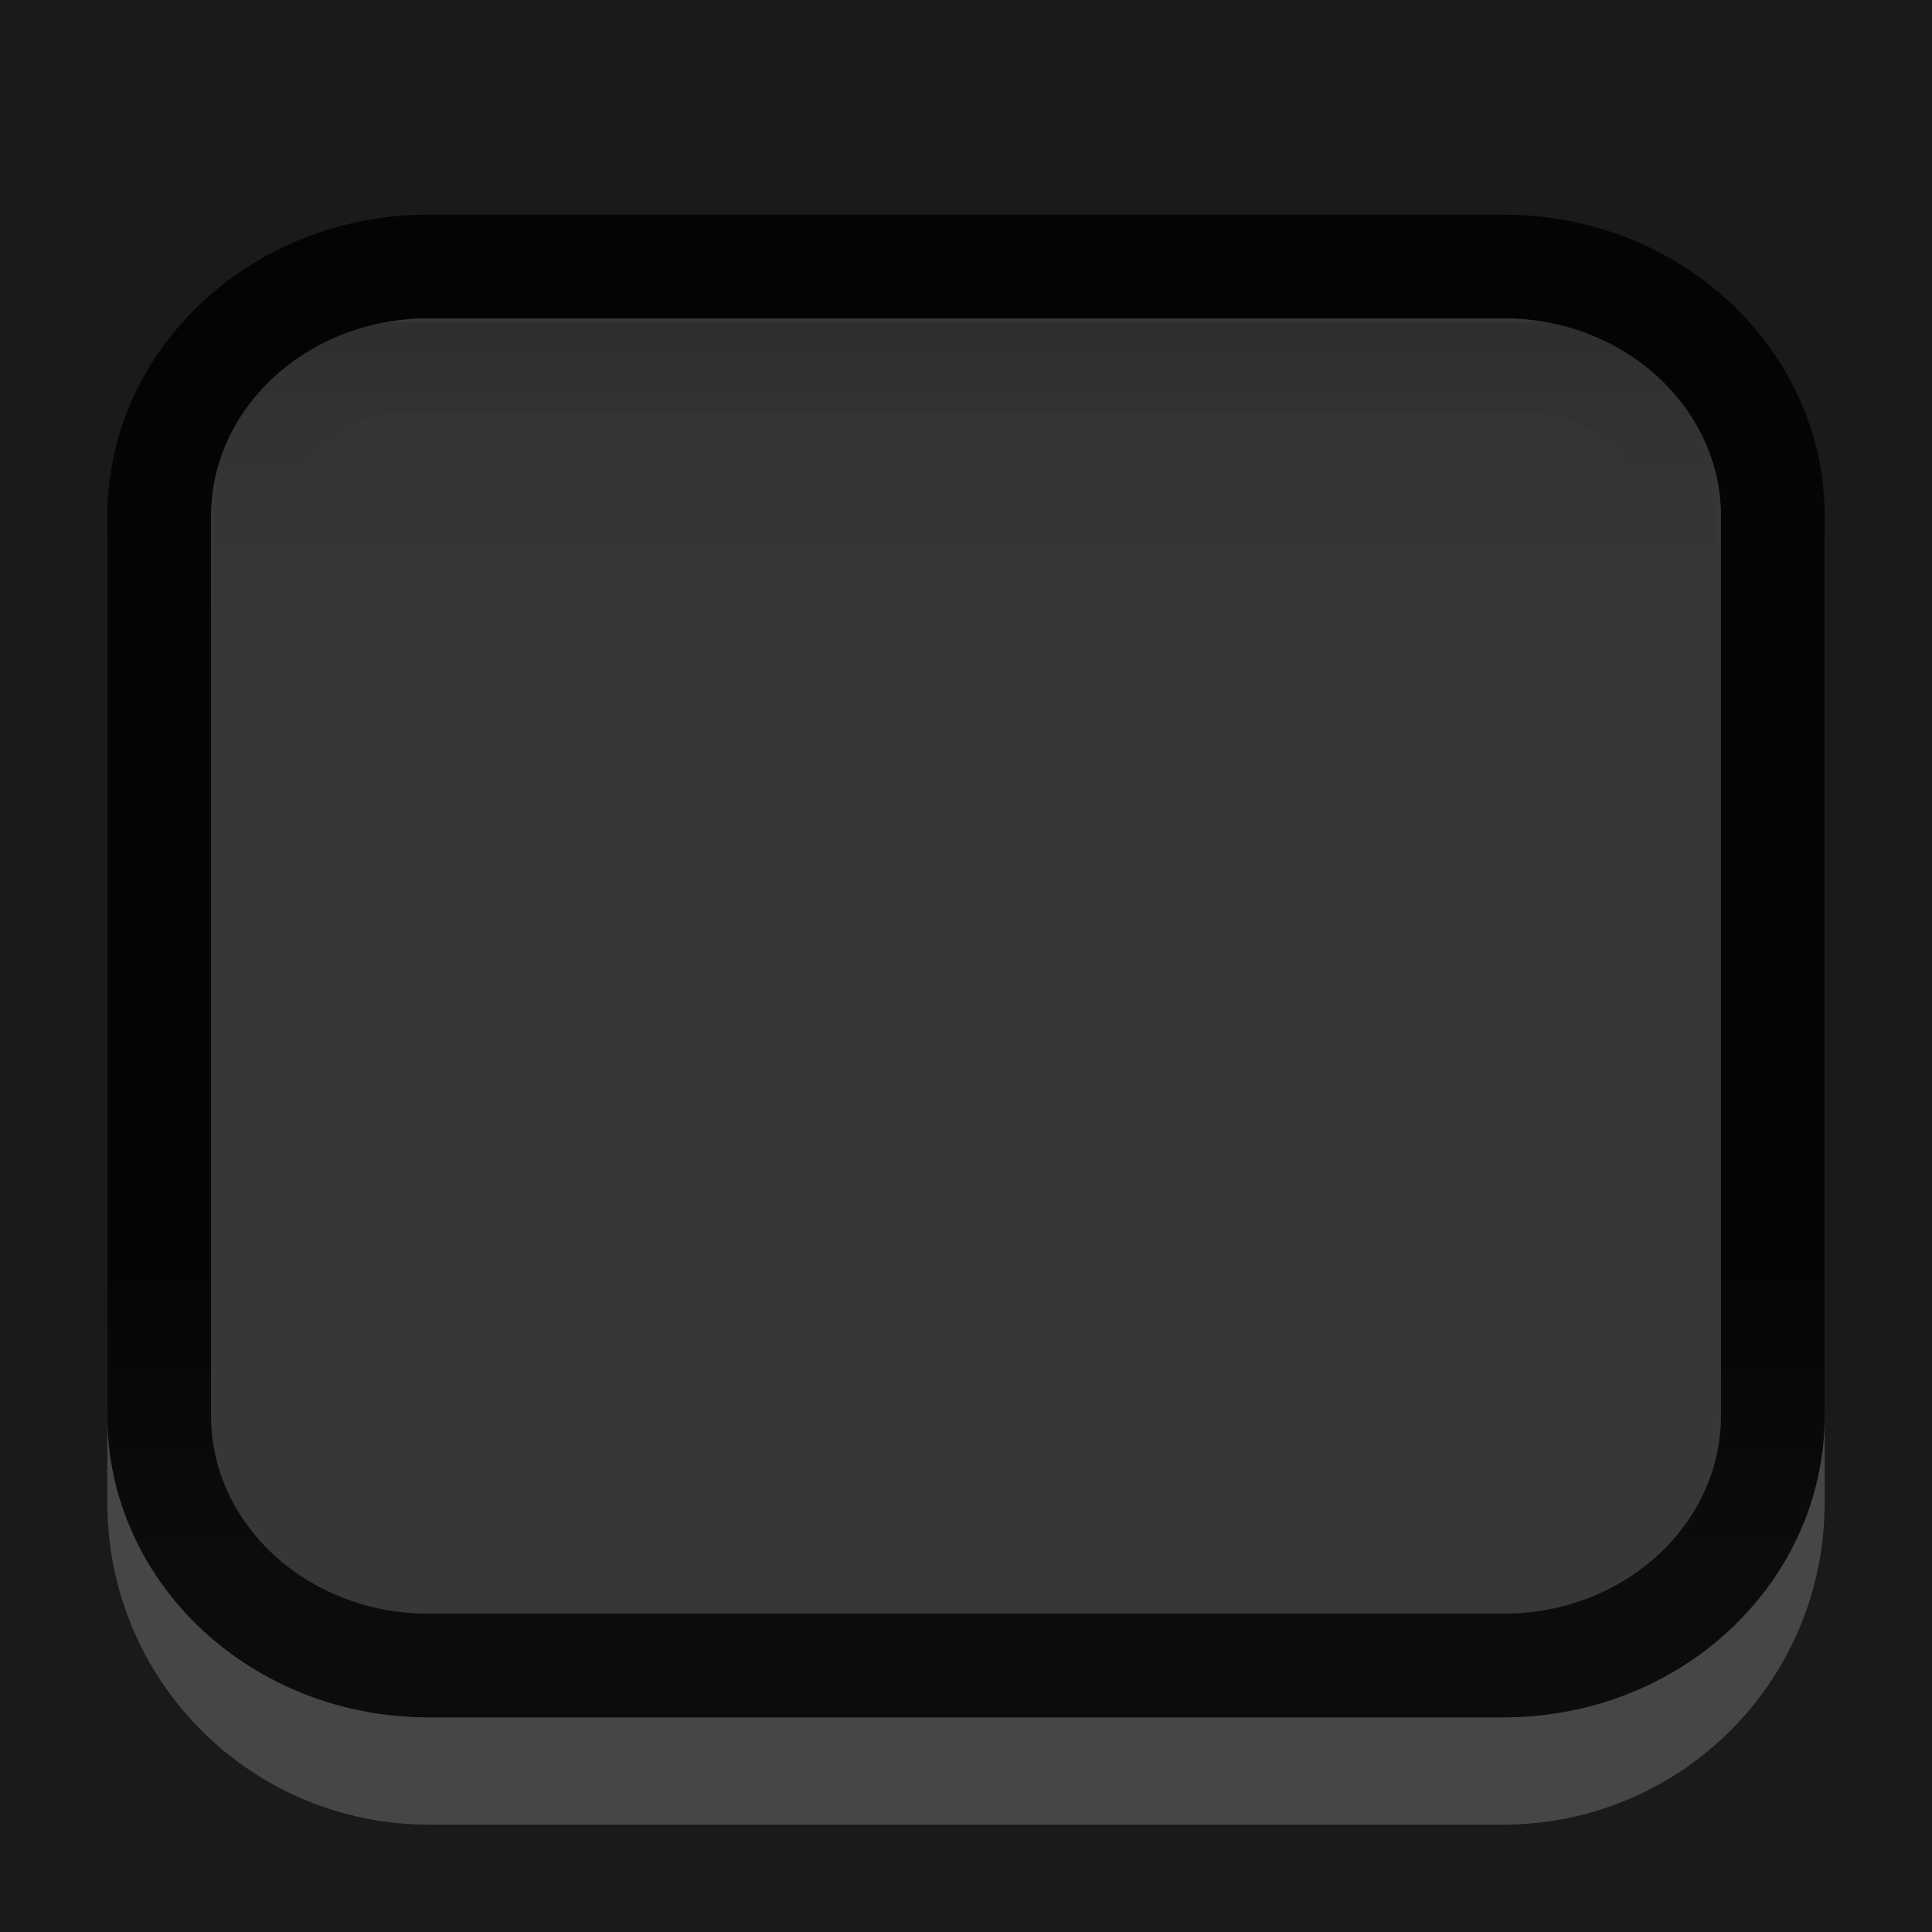
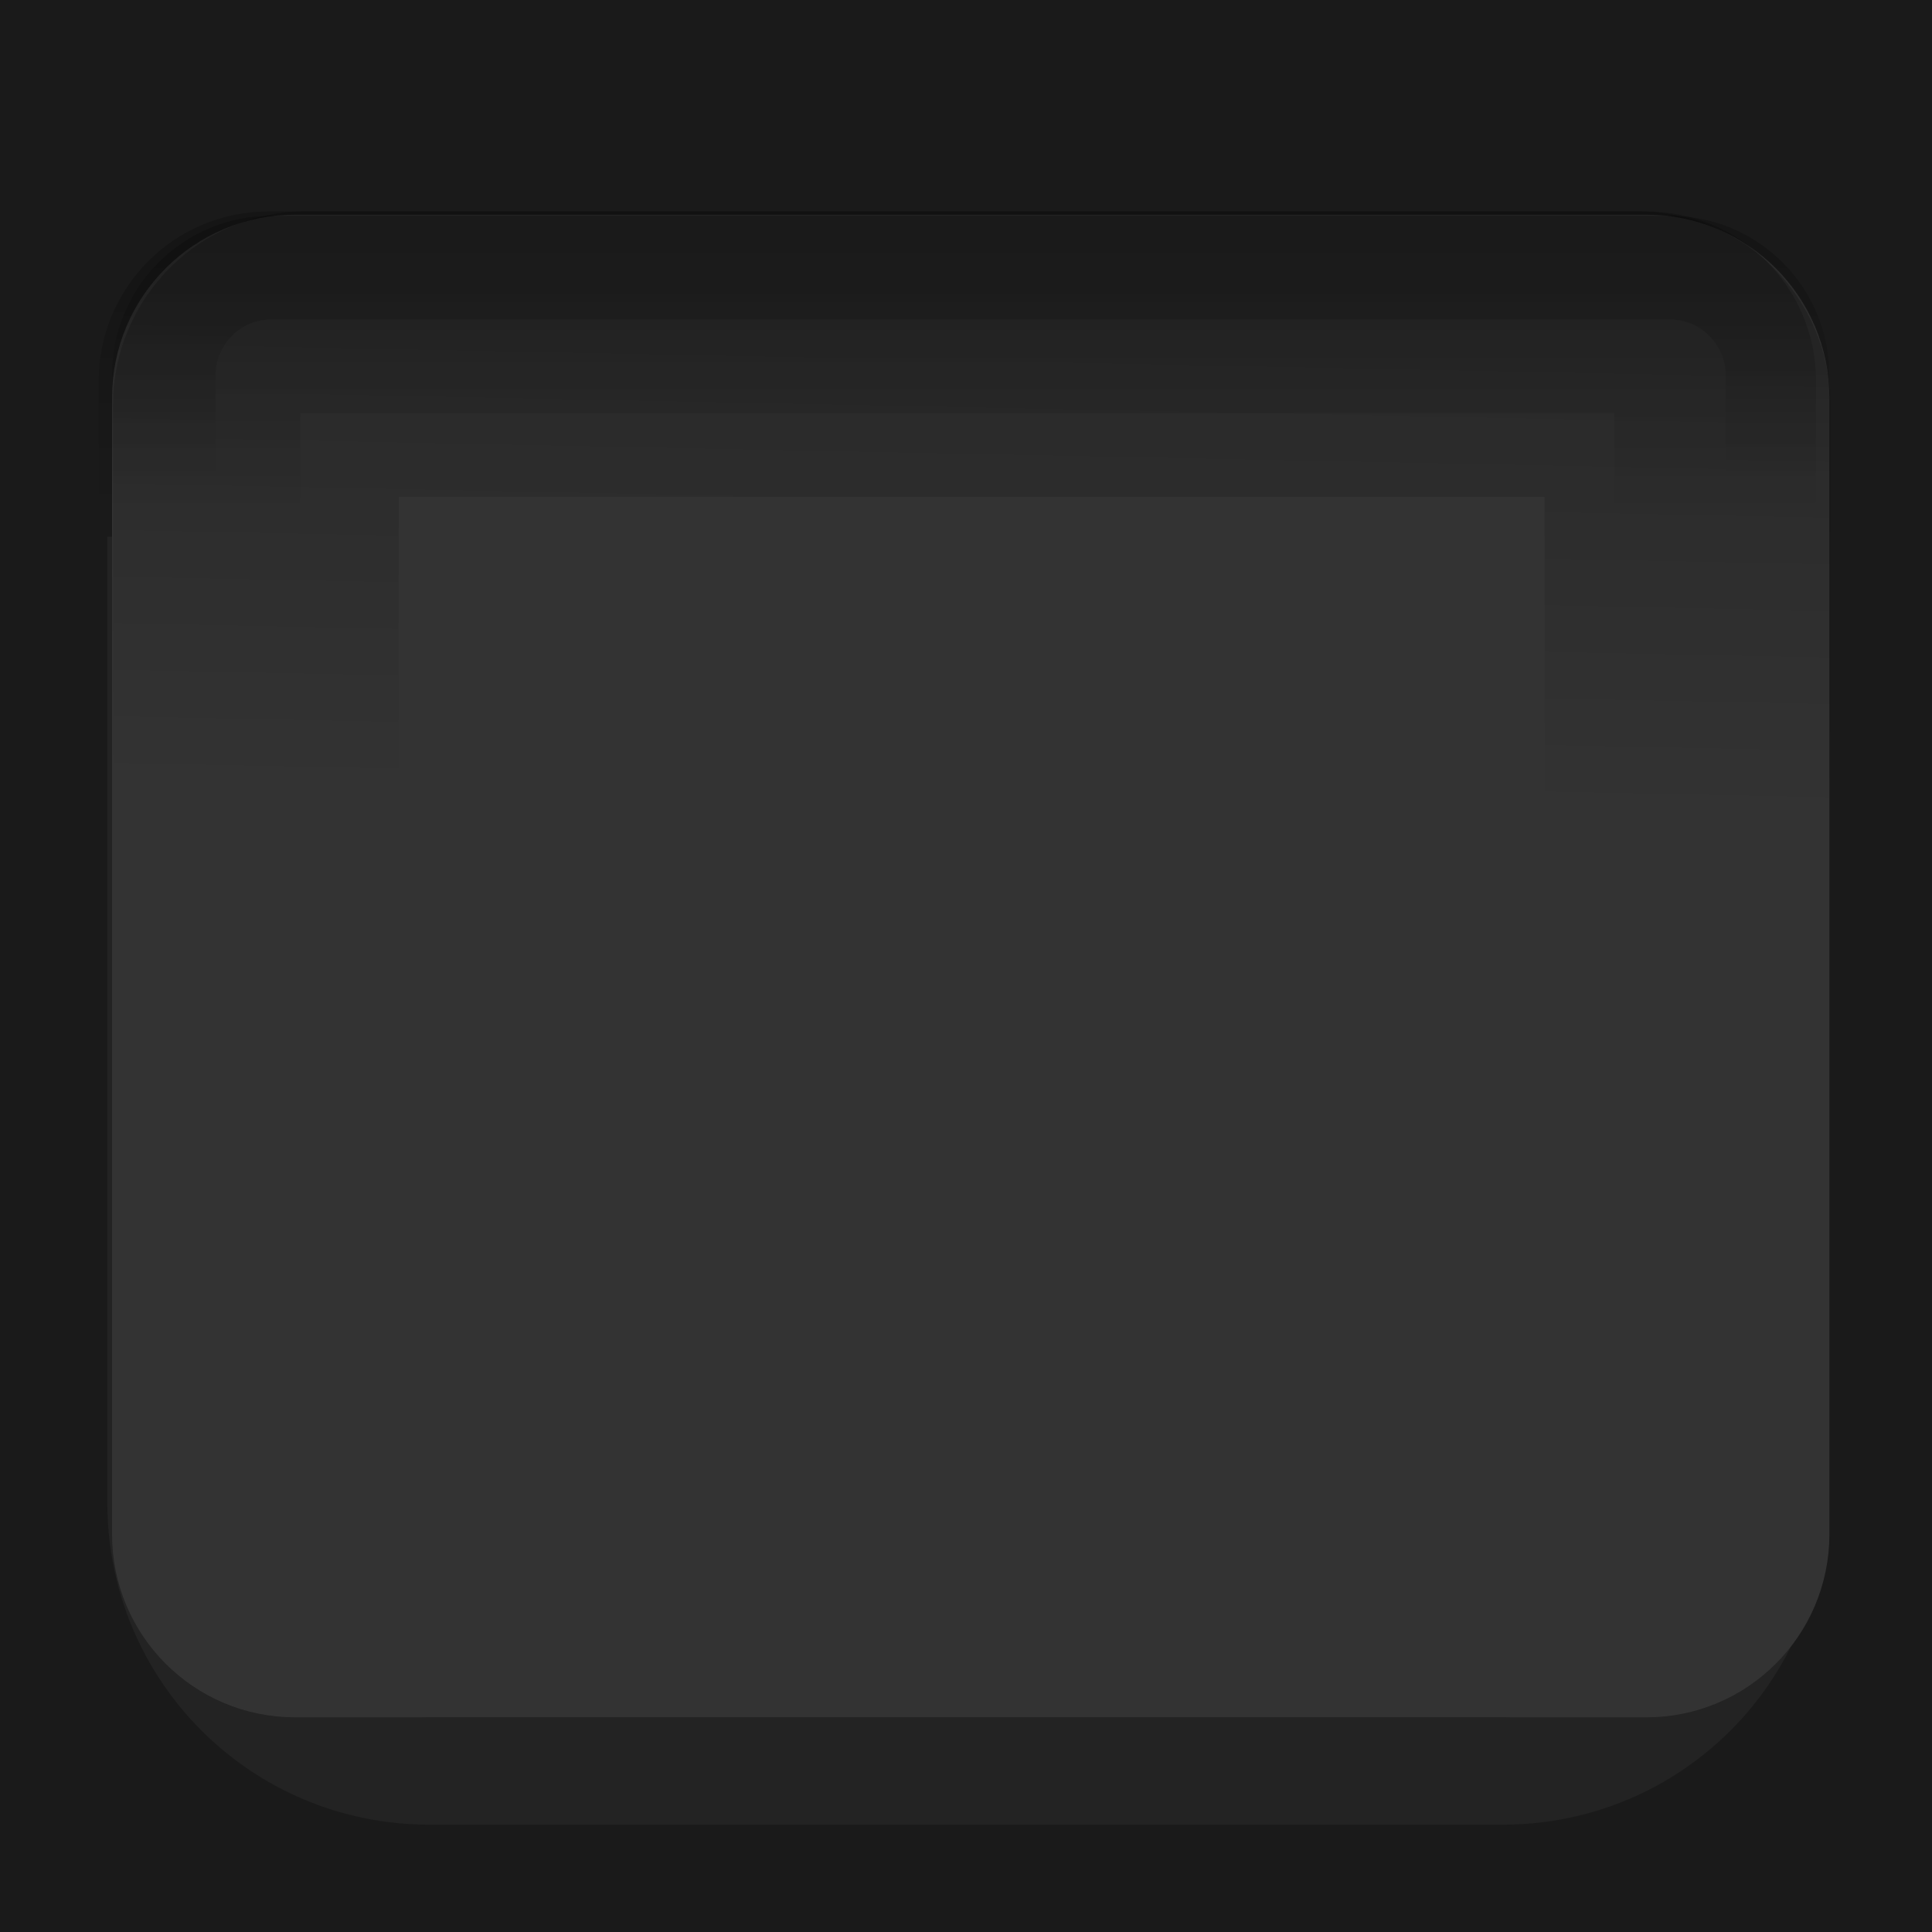
<svg xmlns="http://www.w3.org/2000/svg" xmlns:xlink="http://www.w3.org/1999/xlink" width="18" height="18" id="svg33222" version="1.1">
  <defs id="defs33224">
+     <linearGradient id="linearGradient4289">
+       <stop id="stop4291" offset="0" style="stop-color:#000000;stop-opacity:1" />
+       <stop id="stop4293" offset="1" style="stop-color:#000000;stop-opacity:0;" />
+     </linearGradient>
+     <linearGradient id="linearGradient4209">
+       <stop style="stop-color:#000000;stop-opacity:1;" offset="0" id="stop4211" />
+       <stop style="stop-color:#000000;stop-opacity:0;" offset="1" id="stop4213" />
+     </linearGradient>
+     <linearGradient id="linearGradient4184">
+       <stop id="stop4186" offset="0" style="stop-color:#000000;stop-opacity:1" />
+       <stop style="stop-color:#000000;stop-opacity:0.998" offset="0.126" id="stop4188" />
+       <stop id="stop4190" offset="0.85" style="stop-color:#000000;stop-opacity:0;" />
+       <stop id="stop4192" offset="1" style="stop-color:#000000;stop-opacity:0;" />
+     </linearGradient>
    <linearGradient id="linearGradient3826">
      <stop style="stop-color:#000000;stop-opacity:1;" offset="0" id="stop3828" />
      <stop id="stop3834" offset="0.25" style="stop-color:#000000;stop-opacity:0;" />
      <stop style="stop-color:#000000;stop-opacity:0;" offset="1" id="stop3830" />
    </linearGradient>
    <linearGradient id="linearGradient3770">
      <stop style="stop-color:#0a0a0a;stop-opacity:1;" offset="0" id="stop3772" />
      <stop style="stop-color:#1a1a1a;stop-opacity:1;" offset="1" id="stop3774" />
    </linearGradient>
    <linearGradient id="linearGradient3845">
-       <stop style="stop-color:#040404;stop-opacity:1;" offset="0" id="stop3847" />
-       <stop id="stop4286" offset="0.15" style="stop-color:#050505;stop-opacity:1;" />
-       <stop style="stop-color:#050505;stop-opacity:1;" offset="0.75" id="stop4359" />
-       <stop style="stop-color:#0c0c0c;stop-opacity:1;" offset="1" id="stop3849" />
+       <stop style="stop-color:#0a0a0a;stop-opacity:1;" offset="0" id="stop3847" />
+       <stop id="stop4286" offset="0.15" style="stop-color:#0c0c0c;stop-opacity:1;" />
+       <stop style="stop-color:#0c0c0c;stop-opacity:1;" offset="0.75" id="stop4359" />
+       <stop style="stop-color:#161616;stop-opacity:1;" offset="1" id="stop3849" />
    </linearGradient>
    <linearGradient id="linearGradient3837">
      <stop style="stop-color:#f2f3f5;stop-opacity:0;" offset="0" id="stop3839" />
      <stop style="stop-color:#ffffff;stop-opacity:0;" offset="1" id="stop3841" />
    </linearGradient>
    <linearGradient xlink:href="#linearGradient3837" id="linearGradient3843" x1="8" y1="1.925" x2="8" y2="14.003" gradientUnits="userSpaceOnUse" />
    <linearGradient xlink:href="#linearGradient3845" id="linearGradient3851" x1="8" y1="1.537" x2="8" y2="13.463" gradientUnits="userSpaceOnUse" />
    <linearGradient xlink:href="#linearGradient3845-4" id="linearGradient3851-4" x1="8" y1="1.537" x2="8" y2="13.463" gradientUnits="userSpaceOnUse" />
    <linearGradient id="linearGradient3845-4">
      <stop style="stop-color:#0e0e0e;stop-opacity:1;" offset="0" id="stop3847-1" />
      <stop id="stop4286-2" offset="0.15" style="stop-color:#101010;stop-opacity:1;" />
      <stop style="stop-color:#121212;stop-opacity:1;" offset="1" id="stop3849-8" />
    </linearGradient>
    <linearGradient xlink:href="#linearGradient3845" id="linearGradient3791" gradientUnits="userSpaceOnUse" x1="8" y1="1.537" x2="8" y2="13.463" />
    <linearGradient xlink:href="#linearGradient3845" id="linearGradient3794" gradientUnits="userSpaceOnUse" x1="8" y1="1.537" x2="8" y2="13.463" gradientTransform="matrix(1.002268,0,0,0.9310016,0.9818547,0.01748899)" />
    <linearGradient xlink:href="#linearGradient3770-3" id="linearGradient3776-3" x1="5.067" y1="0.943" x2="5.067" y2="13.013" gradientUnits="userSpaceOnUse" />
    <linearGradient id="linearGradient3770-3">
      <stop style="stop-color:#0d0d0d;stop-opacity:1;" offset="0" id="stop3772-6" />
      <stop style="stop-color:#1a1a1a;stop-opacity:1;" offset="1" id="stop3774-5" />
    </linearGradient>
    <linearGradient xlink:href="#linearGradient3845-8" id="linearGradient3794-8" gradientUnits="userSpaceOnUse" x1="8" y1="1.537" x2="8" y2="13.463" gradientTransform="matrix(1.002268,0,0,0.9310016,0.9818547,0.01748899)" />
    <linearGradient id="linearGradient3845-8">
      <stop style="stop-color:#000000;stop-opacity:1;" offset="0" id="stop3847-6" />
      <stop id="stop4286-7" offset="0.126" style="stop-color:#000000;stop-opacity:0;" />
      <stop style="stop-color:#000000;stop-opacity:0;" offset="0.85" id="stop4359-3" />
      <stop style="stop-color:#000000;stop-opacity:0;" offset="1" id="stop3849-1" />
    </linearGradient>
    <linearGradient y2="15.126" x2="7.395" y1="0.046" x1="7.395" gradientTransform="matrix(0.8775653,0,0,0.7973915,1.979477,1.019564)" gradientUnits="userSpaceOnUse" id="linearGradient3801" xlink:href="#linearGradient3845-8" />
    <linearGradient y2="15.126" x2="7.395" y1="0.046" x1="7.395" gradientTransform="matrix(0.8775653,0,0,0.7973915,1.979477,1.019564)" gradientUnits="userSpaceOnUse" id="linearGradient3801-5" xlink:href="#linearGradient3845-8-6" />
    <linearGradient id="linearGradient3845-8-6">
      <stop style="stop-color:#000000;stop-opacity:1;" offset="0" id="stop3847-6-5" />
      <stop id="stop4286-7-3" offset="0.126" style="stop-color:#000000;stop-opacity:0;" />
      <stop style="stop-color:#000000;stop-opacity:0;" offset="0.85" id="stop4359-3-3" />
      <stop style="stop-color:#000000;stop-opacity:0;" offset="1" id="stop3849-1-4" />
    </linearGradient>
    <linearGradient xlink:href="#linearGradient3826" id="linearGradient3832" x1="-5.167" y1="6.607" x2="-5.167" y2="18.416" gradientUnits="userSpaceOnUse" gradientTransform="translate(13.53311,-5.531343)" />
-     <linearGradient xlink:href="#linearGradient3826" id="linearGradient3844" gradientUnits="userSpaceOnUse" gradientTransform="translate(13.53311,-5.531343)" x1="-5.167" y1="6.607" x2="-5.167" y2="18.416" />
-     <linearGradient xlink:href="#linearGradient3845-8" id="linearGradient3847" gradientUnits="userSpaceOnUse" gradientTransform="matrix(0.8775653,0,0,0.7973915,1.979477,1.019564)" x1="7.395" y1="0.046" x2="7.395" y2="15.126" />
-     <linearGradient xlink:href="#linearGradient3845" id="linearGradient3850" gradientUnits="userSpaceOnUse" gradientTransform="matrix(1.002268,0,0,0.9310016,0.9818547,0.01748899)" x1="8" y1="1.537" x2="8" y2="13.463" />
+     <linearGradient xlink:href="#linearGradient4209" id="linearGradient4215" x1="-12.794" y1="2.192" x2="-12.794" y2="4.491" gradientUnits="userSpaceOnUse" gradientTransform="translate(20.99912,-1.98939)" />
+     <linearGradient gradientTransform="matrix(0.8872119,0,0,0.8872119,19.66016,-0.903848)" xlink:href="#linearGradient4209" id="linearGradient4215-5" x1="-12.794" y1="2.192" x2="-12.894" y2="7.181" gradientUnits="userSpaceOnUse" />
+     <linearGradient gradientTransform="matrix(0.9392965,0,0,0.9392965,20.1498,-1.422648)" xlink:href="#linearGradient4289" id="linearGradient4215-5-8" x1="-12.794" y1="2.192" x2="-12.794" y2="4.491" gradientUnits="userSpaceOnUse" />
  </defs>
  <g id="layer1" transform="translate(0,2)">
    <rect style="fill:#1a1a1a;fill-opacity:1;fill-rule:evenodd;stroke:none" id="rect3142" width="18" height="18" x="0" y="-2" />
-     <path style="opacity:0.2;color:#000000;fill:none;stroke:#faf6f0;stroke-width:1;stroke-miterlimit:4;stroke-opacity:1;marker:none;visibility:visible;display:inline;overflow:visible;enable-background:accumulate" d="M 16.5,3 16.5,12 c 0,1.385 -1.115,2.5 -2.5,2.5 l -10,0 C 2.615,14.5 1.5,13.385 1.5,12 l 0,-9" id="rect17861-5" />
-     <rect ry="2.328" rx="2.506" y="0.483" x="1.483" height="13.034" width="15.034" id="rect17861" style="color:#000000;fill:#373737;fill-opacity:1;stroke:url(#linearGradient3850);stroke-width:0.966;stroke-miterlimit:4;stroke-opacity:1;stroke-dasharray:none;marker:none;visibility:visible;display:inline;overflow:visible;enable-background:accumulate" />
-     <rect ry="1.154" rx="1.354" y="1.418" x="2.418" height="11.163" width="13.163" id="rect17861-2" style="opacity:0.08;color:#000000;fill:none;stroke:url(#linearGradient3847);stroke-width:0.837;stroke-miterlimit:4;stroke-opacity:1;stroke-dasharray:none;marker:none;visibility:visible;display:inline;overflow:visible;enable-background:accumulate" />
-     <rect ry="1.24" rx="1.44" y="1" x="2" height="12" width="14" id="rect17861-2-2" style="opacity:0.08;color:#000000;fill:url(#linearGradient3844);fill-opacity:1;stroke:none;stroke-width:0.837;marker:none;visibility:visible;display:inline;overflow:visible;enable-background:accumulate" />
+     <path style="opacity:0.04;color:#000000;fill:none;stroke:#ffffff;stroke-width:1;stroke-miterlimit:4;stroke-opacity:1;marker:none;visibility:visible;display:inline;overflow:visible;enable-background:accumulate" d="M 16.5,3 16.5,12 c 0,1.385 -1.115,2.5 -2.5,2.5 l -10,0 C 2.615,14.5 1.5,13.385 1.5,12 l 0,-9" id="rect17861-5" />
+     <rect ry="1.222" rx="1.222" y="0.483" x="1.527" height="13.034" width="15.034" id="rect17861" style="color:#000000;display:inline;overflow:visible;visibility:visible;fill:#333333;fill-opacity:1;stroke:#333333;stroke-width:0.966;stroke-miterlimit:4;stroke-dasharray:none;stroke-opacity:1;marker:none;enable-background:accumulate" />
+     <rect ry="1.001" rx="1.001" y="0.494" x="1.526" height="13.034" width="15.034" id="rect17861-9" style="color:#000000;display:inline;overflow:visible;visibility:visible;opacity:0.2;fill:none;fill-opacity:1;stroke:url(#linearGradient4215);stroke-width:0.966;stroke-miterlimit:4;stroke-dasharray:none;stroke-opacity:1;marker:none;enable-background:accumulate" />
+     <rect ry="0.473" rx="0.473" y="1.299" x="2.384" height="11.564" width="13.338" id="rect17861-9-1" style="color:#000000;display:inline;overflow:visible;visibility:visible;opacity:0.2;fill:none;fill-opacity:1;stroke:url(#linearGradient4215-5);stroke-width:2.662;stroke-miterlimit:4;stroke-dasharray:none;stroke-opacity:1;marker:none;enable-background:accumulate" />
+     <rect ry="0.639" rx="0.639" y="0.91" x="1.859" height="12.243" width="14.121" id="rect17861-9-1-3" style="color:#000000;display:inline;overflow:visible;visibility:visible;opacity:0.2;fill:none;fill-opacity:1;stroke:url(#linearGradient4215-5-8);stroke-width:1.879;stroke-miterlimit:4;stroke-dasharray:none;stroke-opacity:1;marker:none;enable-background:accumulate" />
  </g>
</svg>
